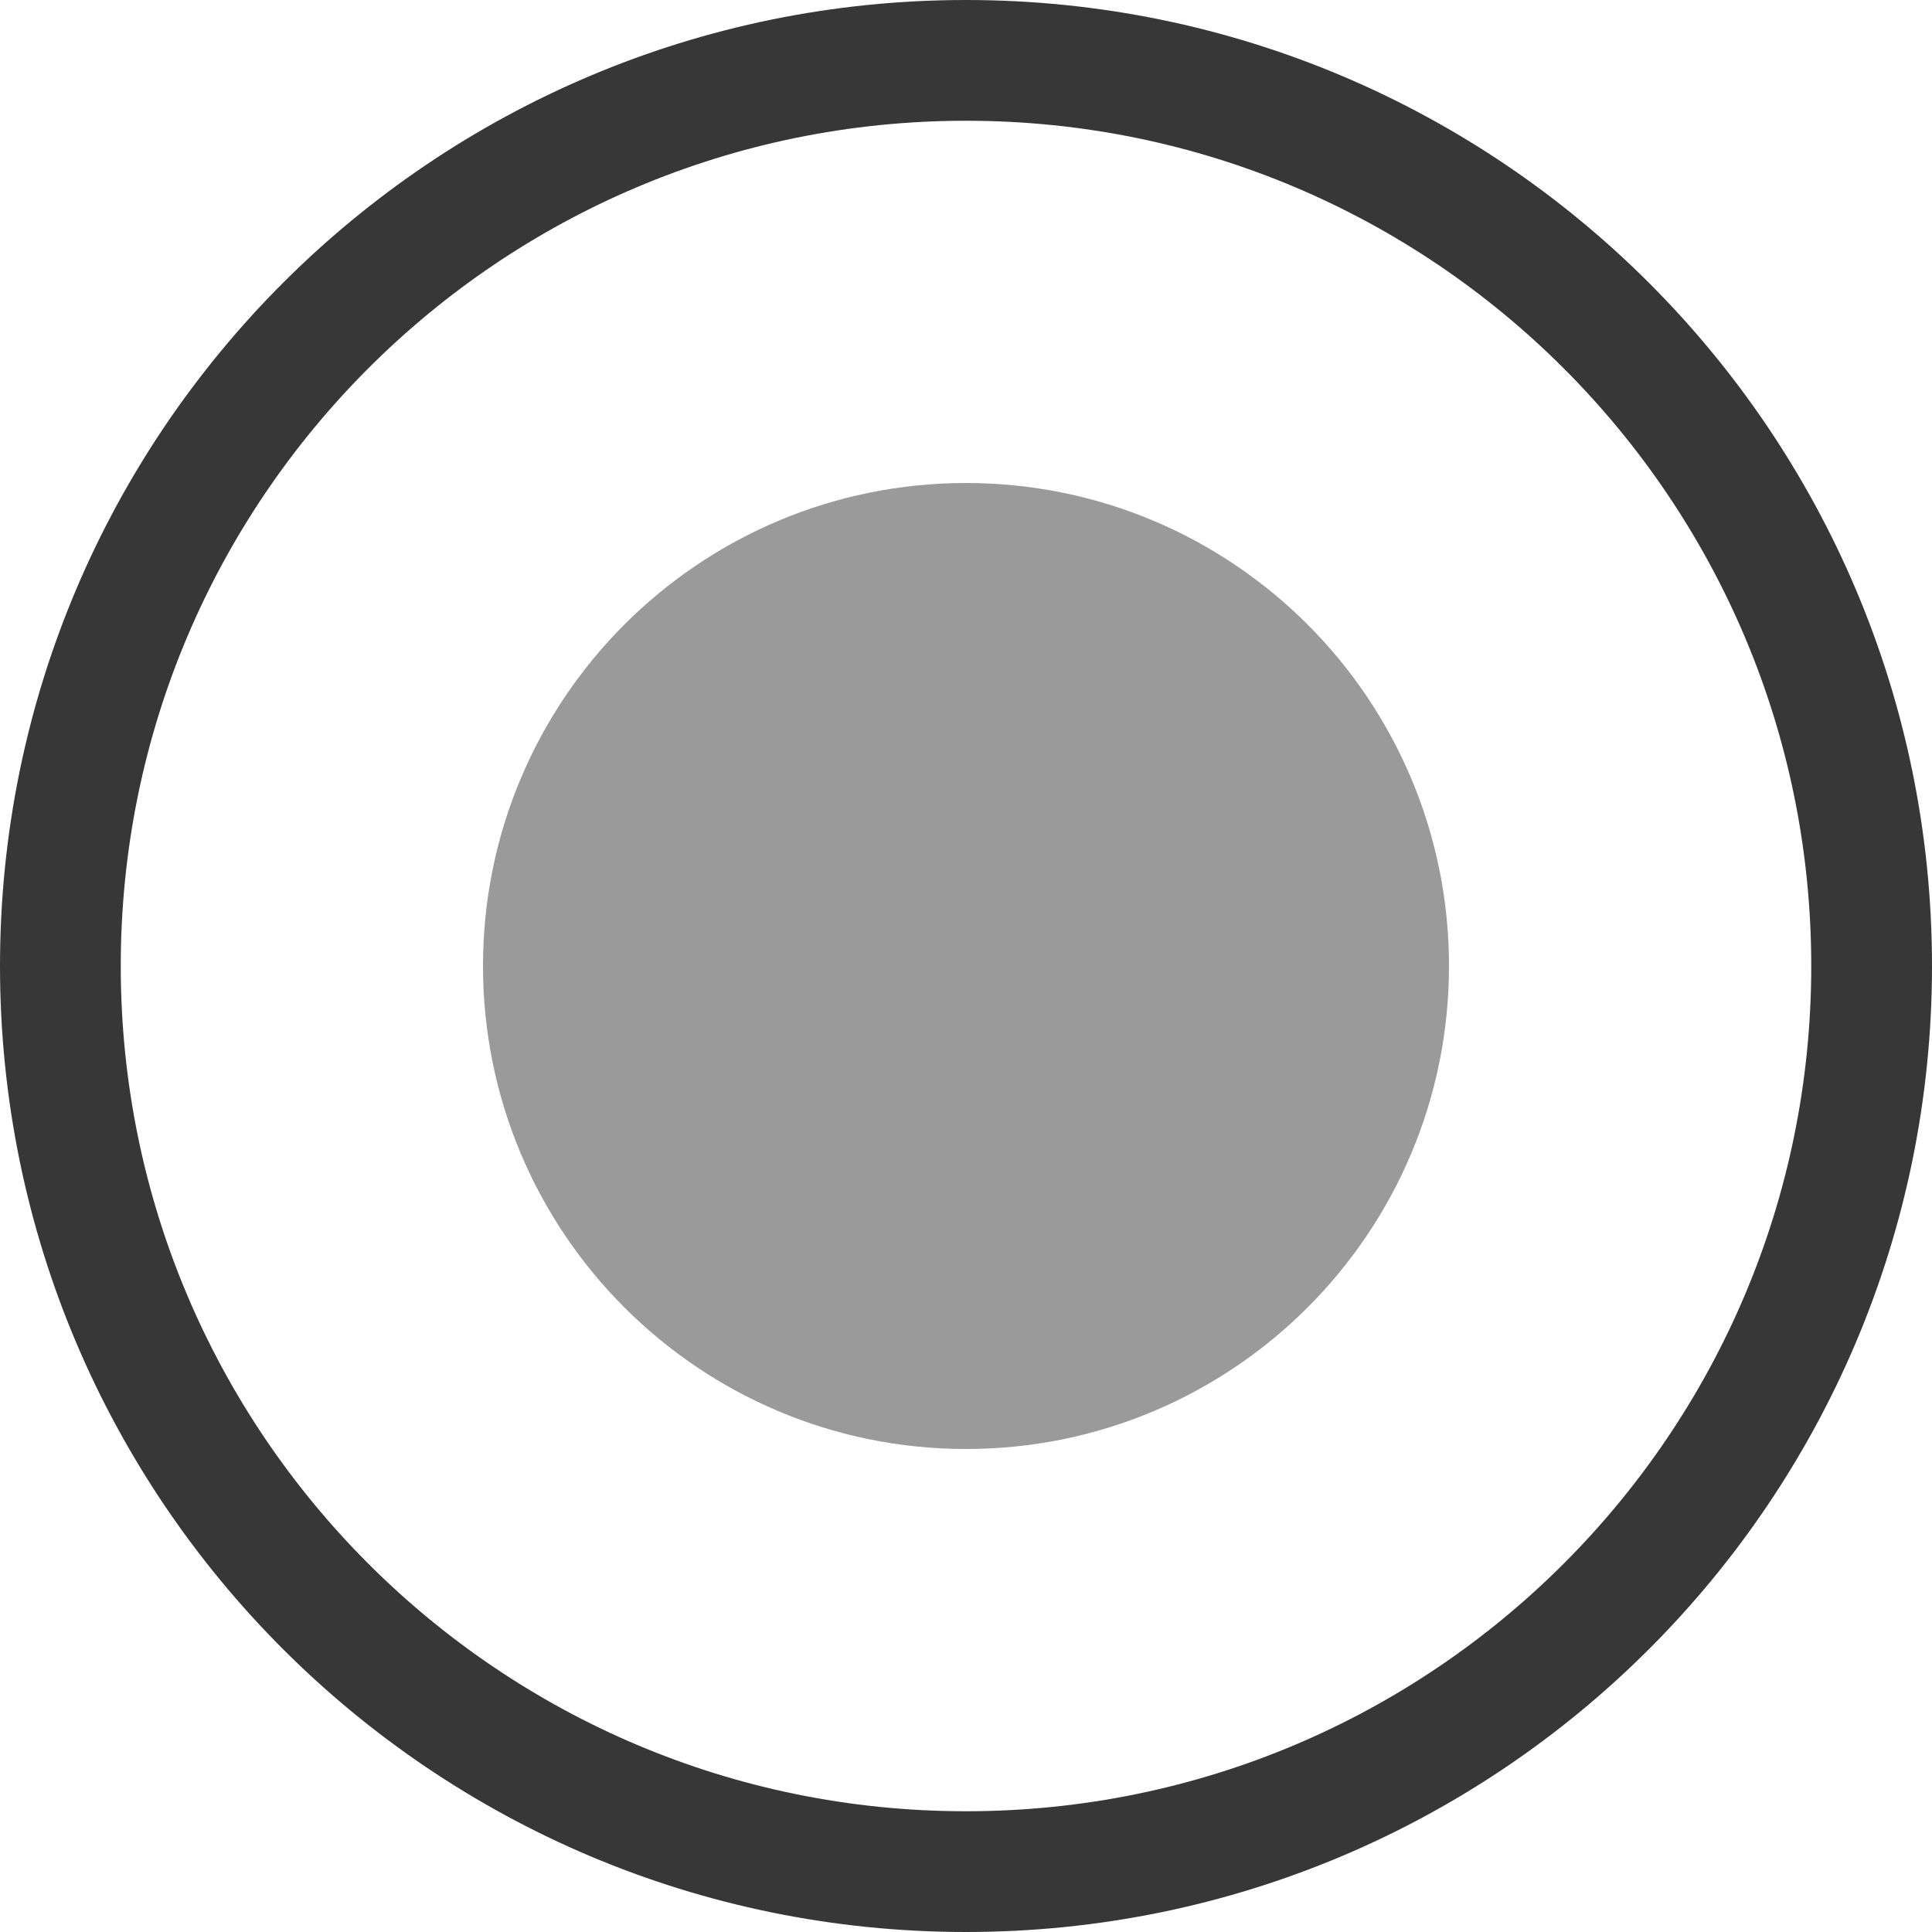
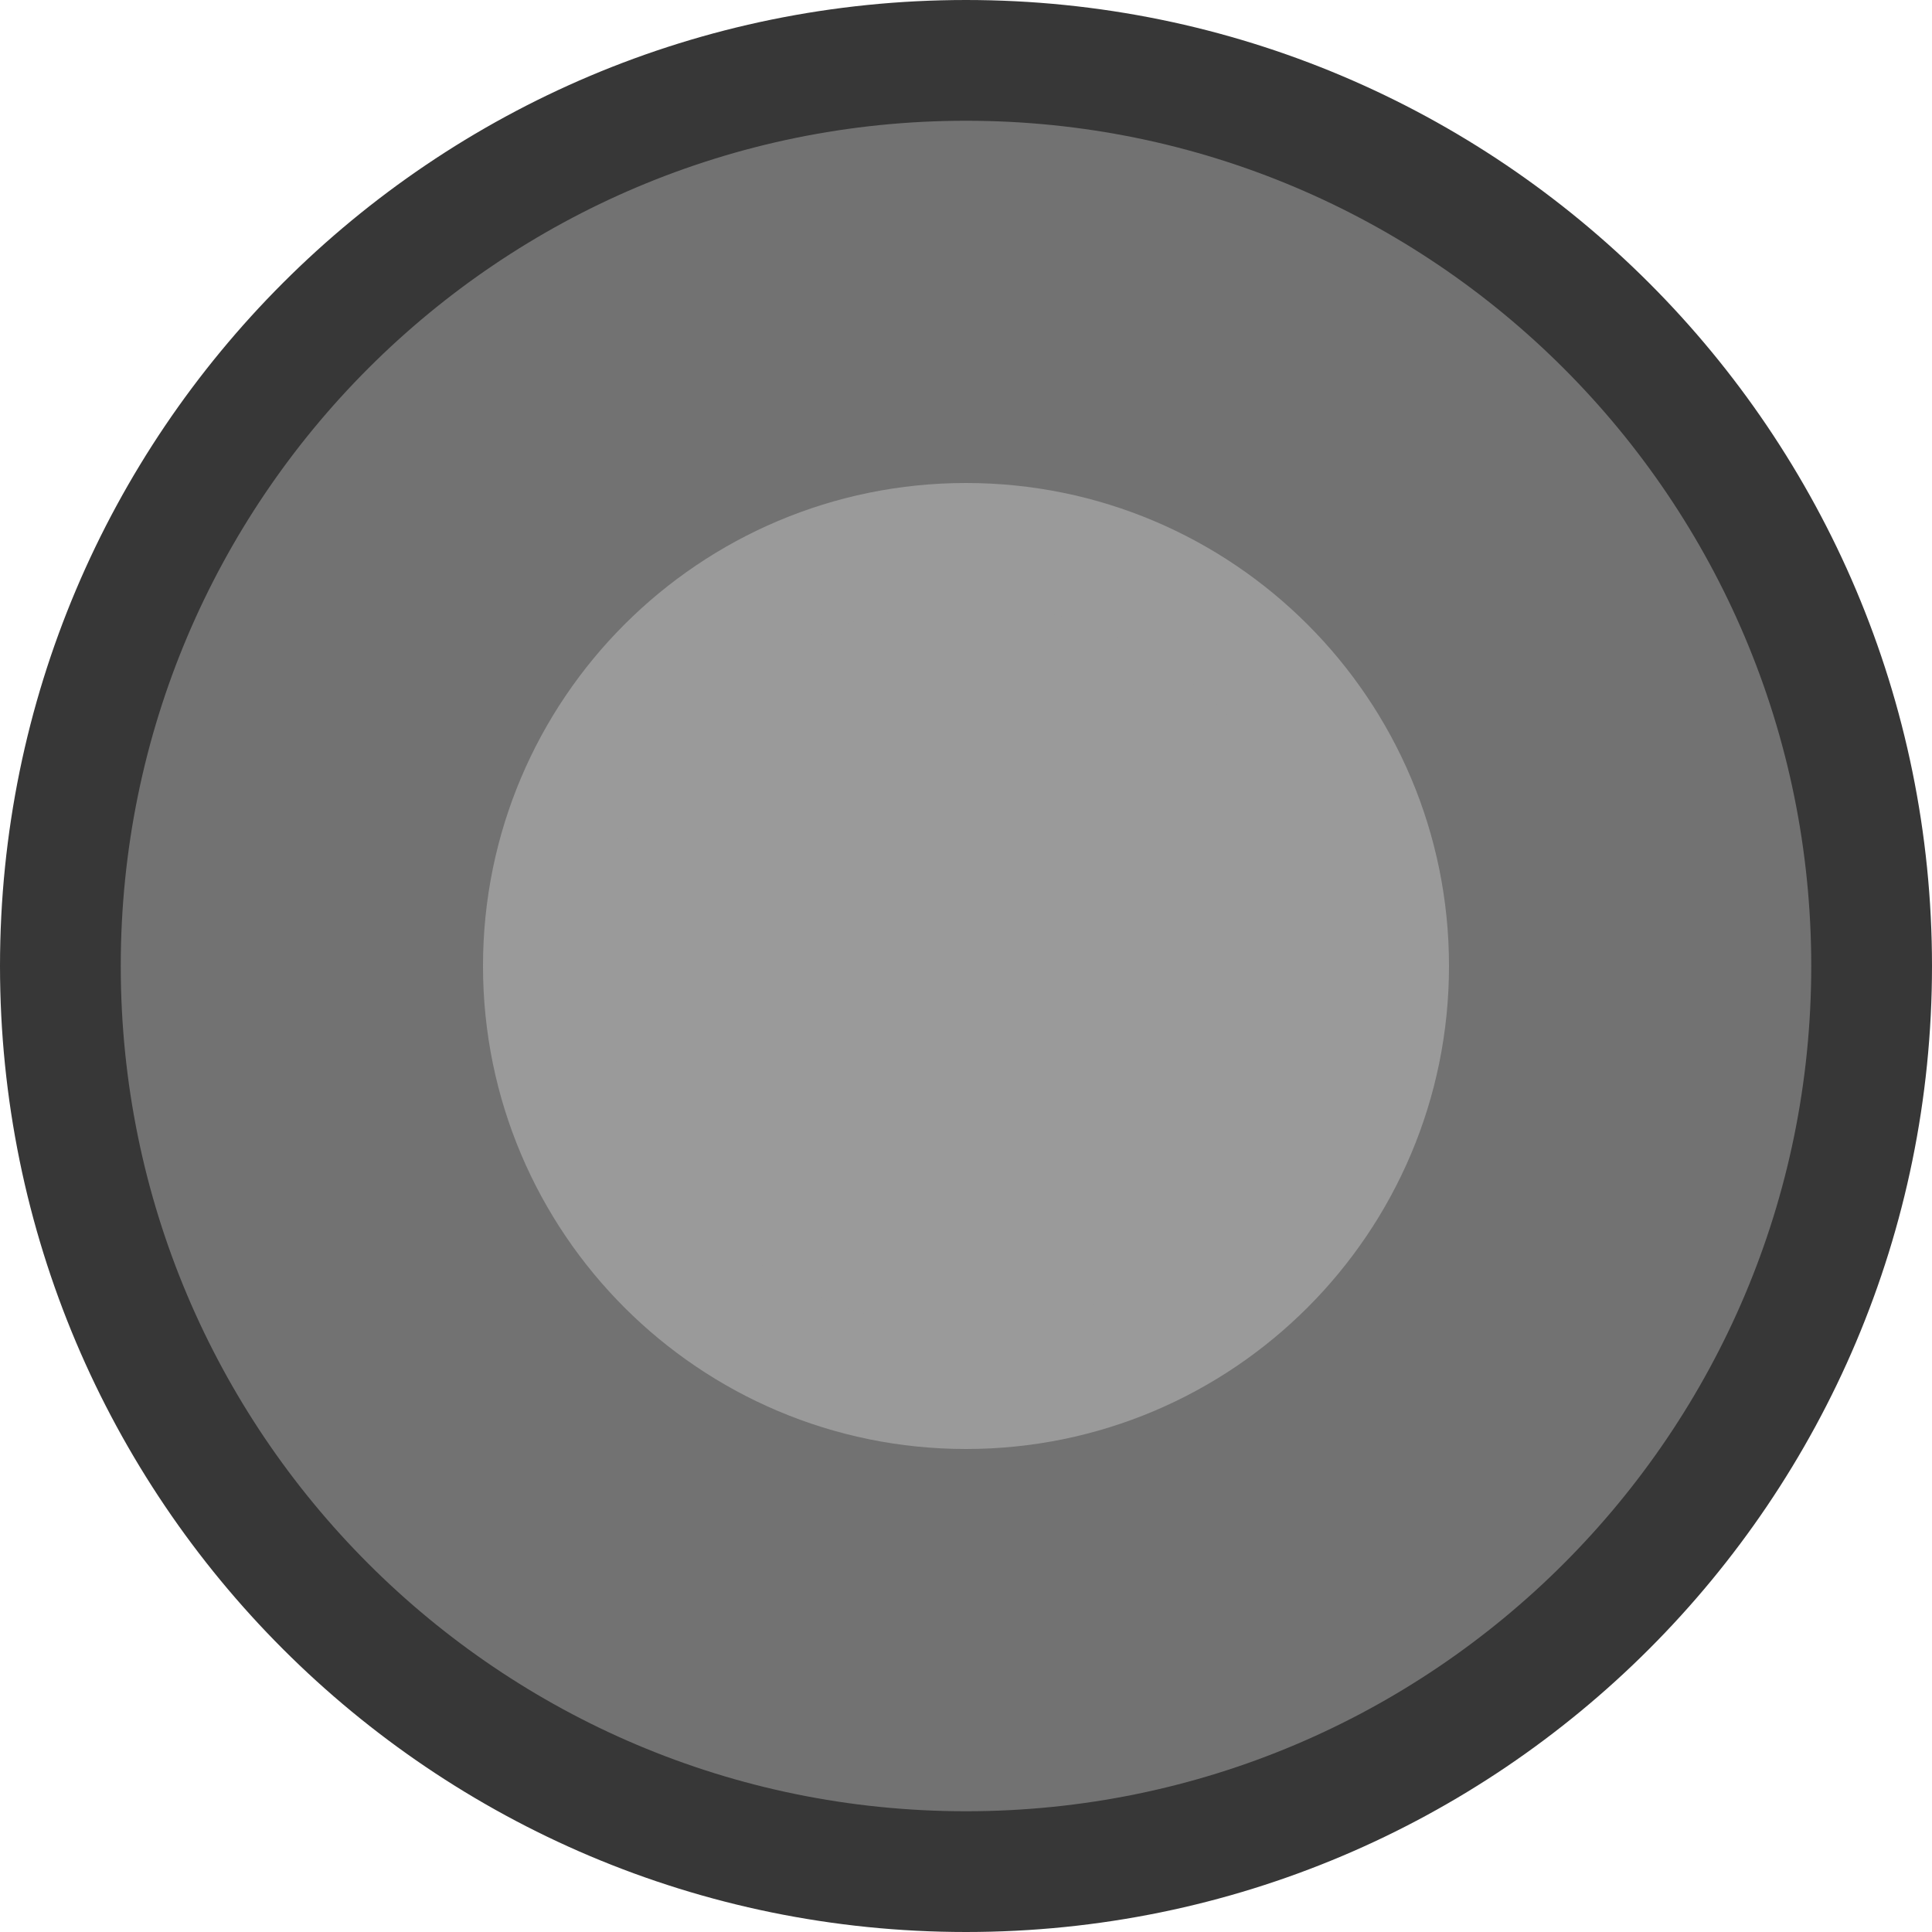
<svg xmlns="http://www.w3.org/2000/svg" version="1.1" id="Layer_1" x="0" y="0" width="16" height="16" viewBox="0 0 16 16" xml:space="preserve">
  <defs id="defs7" />
-   <circle style="font-variant-east_asian:normal" id="path814" cx="8" cy="8" r="7.5" opacity="1" fill="none" fill-opacity="1" stroke="#373737" stroke-width="1" stroke-linecap="round" stroke-linejoin="miter" stroke-miterlimit="4" stroke-dasharray="none" stroke-dashoffset="0" stroke-opacity="1" vector-effect="none" />
+   <circle style="font-variant-east_asian:normal" id="path814" cx="8" cy="8" r="7.5" opacity="1" fill="#727272" fill-opacity="1" stroke="#373737" stroke-width="1" stroke-linecap="round" stroke-linejoin="miter" stroke-miterlimit="4" stroke-dasharray="none" stroke-dashoffset="0" stroke-opacity="1" vector-effect="none" />
  <circle id="path814-7" cx="8" cy="8" r="3.5" stroke-miterlimit="4" opacity="1" vector-effect="none" fill="#9a9a9a" fill-opacity="1" stroke="#9a9a9a" stroke-width="1" stroke-linecap="round" stroke-linejoin="miter" stroke-dasharray="none" stroke-dashoffset="0" stroke-opacity="1" />
</svg>
